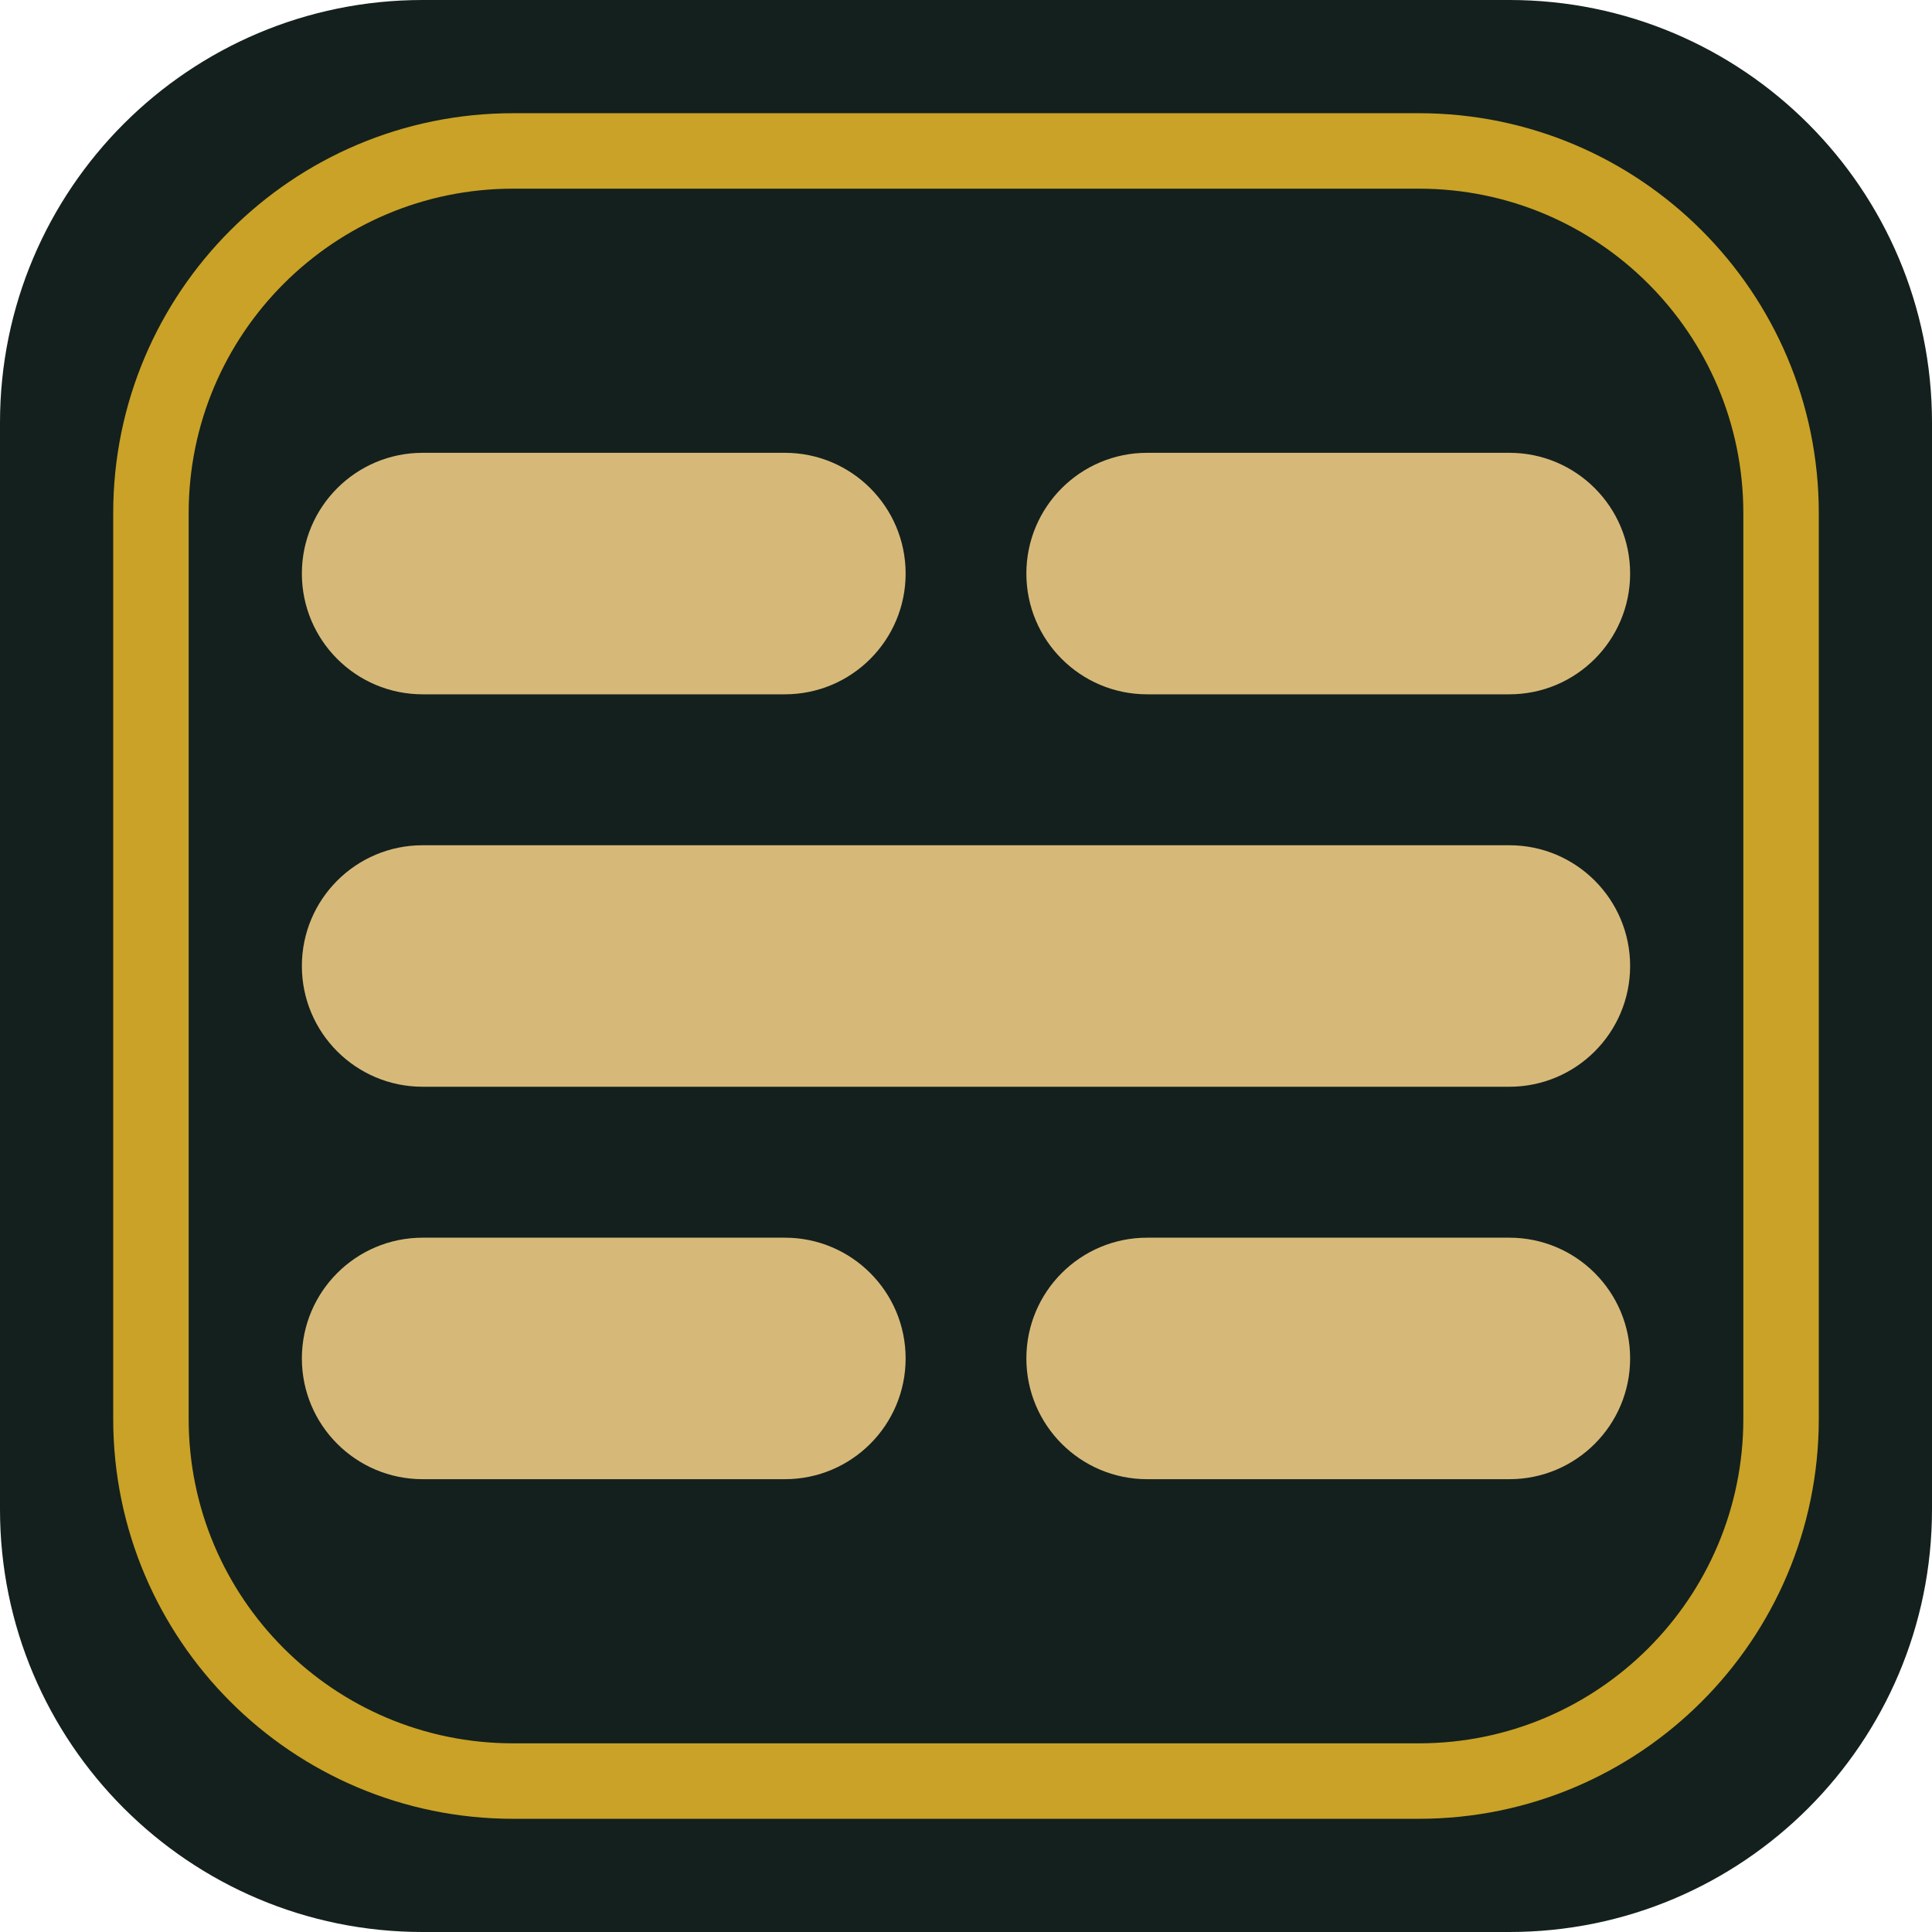
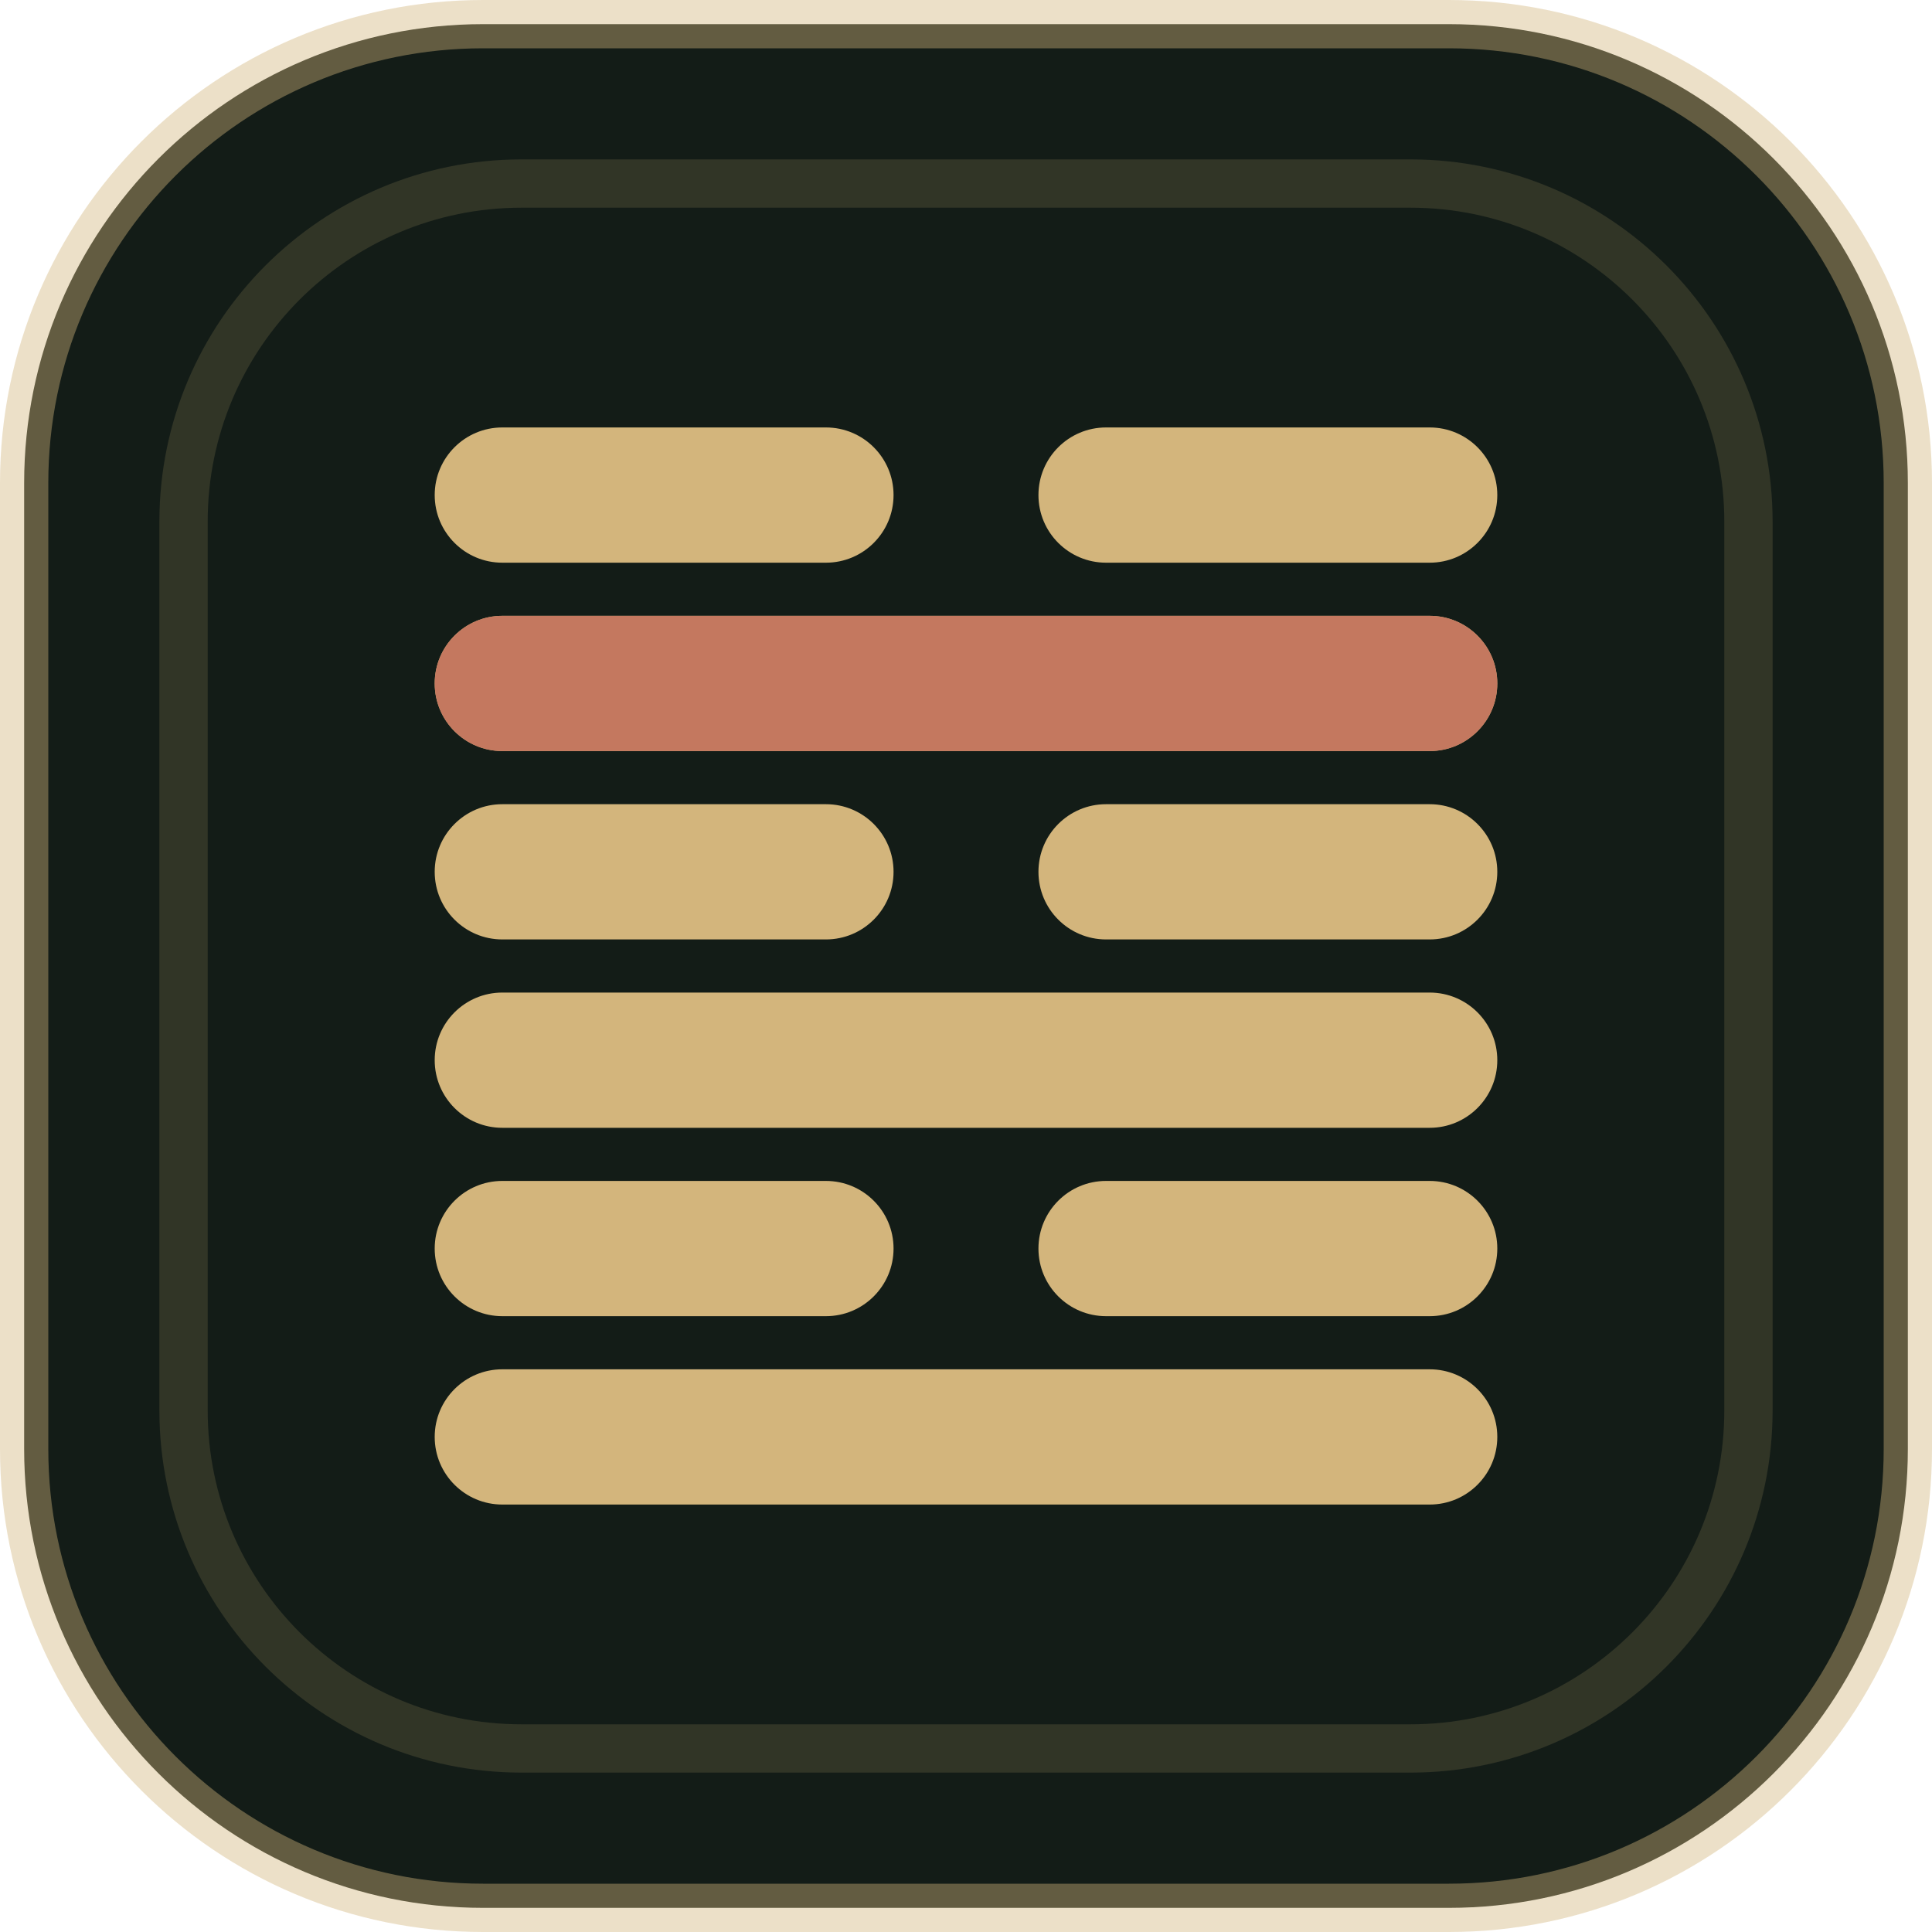
- <svg xmlns="http://www.w3.org/2000/svg" width="64" height="64" viewBox="0 0 64 64" role="img" aria-label="易经起卦工作台标记（深底）">
-   <rect width="64" height="64" rx="14" fill="#14201d" />
-   <rect x="5" y="5" width="54" height="54" rx="12" fill="none" stroke="#C9A227" stroke-width="2.5" />
-   <g fill="#D6B979">
-     <rect x="10" y="15" width="20" height="8" rx="4" />
-     <rect x="34" y="15" width="20" height="8" rx="4" />
-     <rect x="10" y="28" width="44" height="8" rx="4" />
-     <rect x="10" y="41" width="20" height="8" rx="4" />
-     <rect x="34" y="41" width="20" height="8" rx="4" />
+ <svg xmlns="http://www.w3.org/2000/svg" width="64" height="64" viewBox="0 0 40 40" role="img" aria-label="易经起卦工作台标记（深底）">
+   <rect x="0.5" y="0.5" width="39" height="39" rx="9.5" fill="#131c17" />
+   <rect x="0.5" y="0.5" width="39" height="39" rx="9.5" fill="none" stroke="#d3b57c" stroke-opacity="0.42" />
+   <rect x="3.8" y="3.8" width="32.4" height="32.4" rx="7" fill="none" stroke="#d3b57c" stroke-opacity="0.16" />
+   <g fill="#d3b57c">
+     <rect x="9" y="8.85" width="9.5" height="2.8" rx="1.4" />
+     <rect x="21.5" y="8.85" width="9.5" height="2.8" rx="1.4" />
+     <rect x="9" y="12.75" width="22" height="2.8" rx="1.4" />
+     <rect x="9" y="16.65" width="9.5" height="2.8" rx="1.4" />
+     <rect x="21.5" y="16.65" width="9.5" height="2.8" rx="1.4" />
+     <rect x="9" y="20.55" width="22" height="2.8" rx="1.4" />
+     <rect x="9" y="24.45" width="9.5" height="2.8" rx="1.4" />
+     <rect x="21.5" y="24.45" width="9.5" height="2.8" rx="1.4" />
+     <rect x="9" y="28.35" width="22" height="2.8" rx="1.4" />
  </g>
+   <rect x="9" y="12.75" width="22" height="2.8" rx="1.4" fill="#c4785f" />
</svg>
